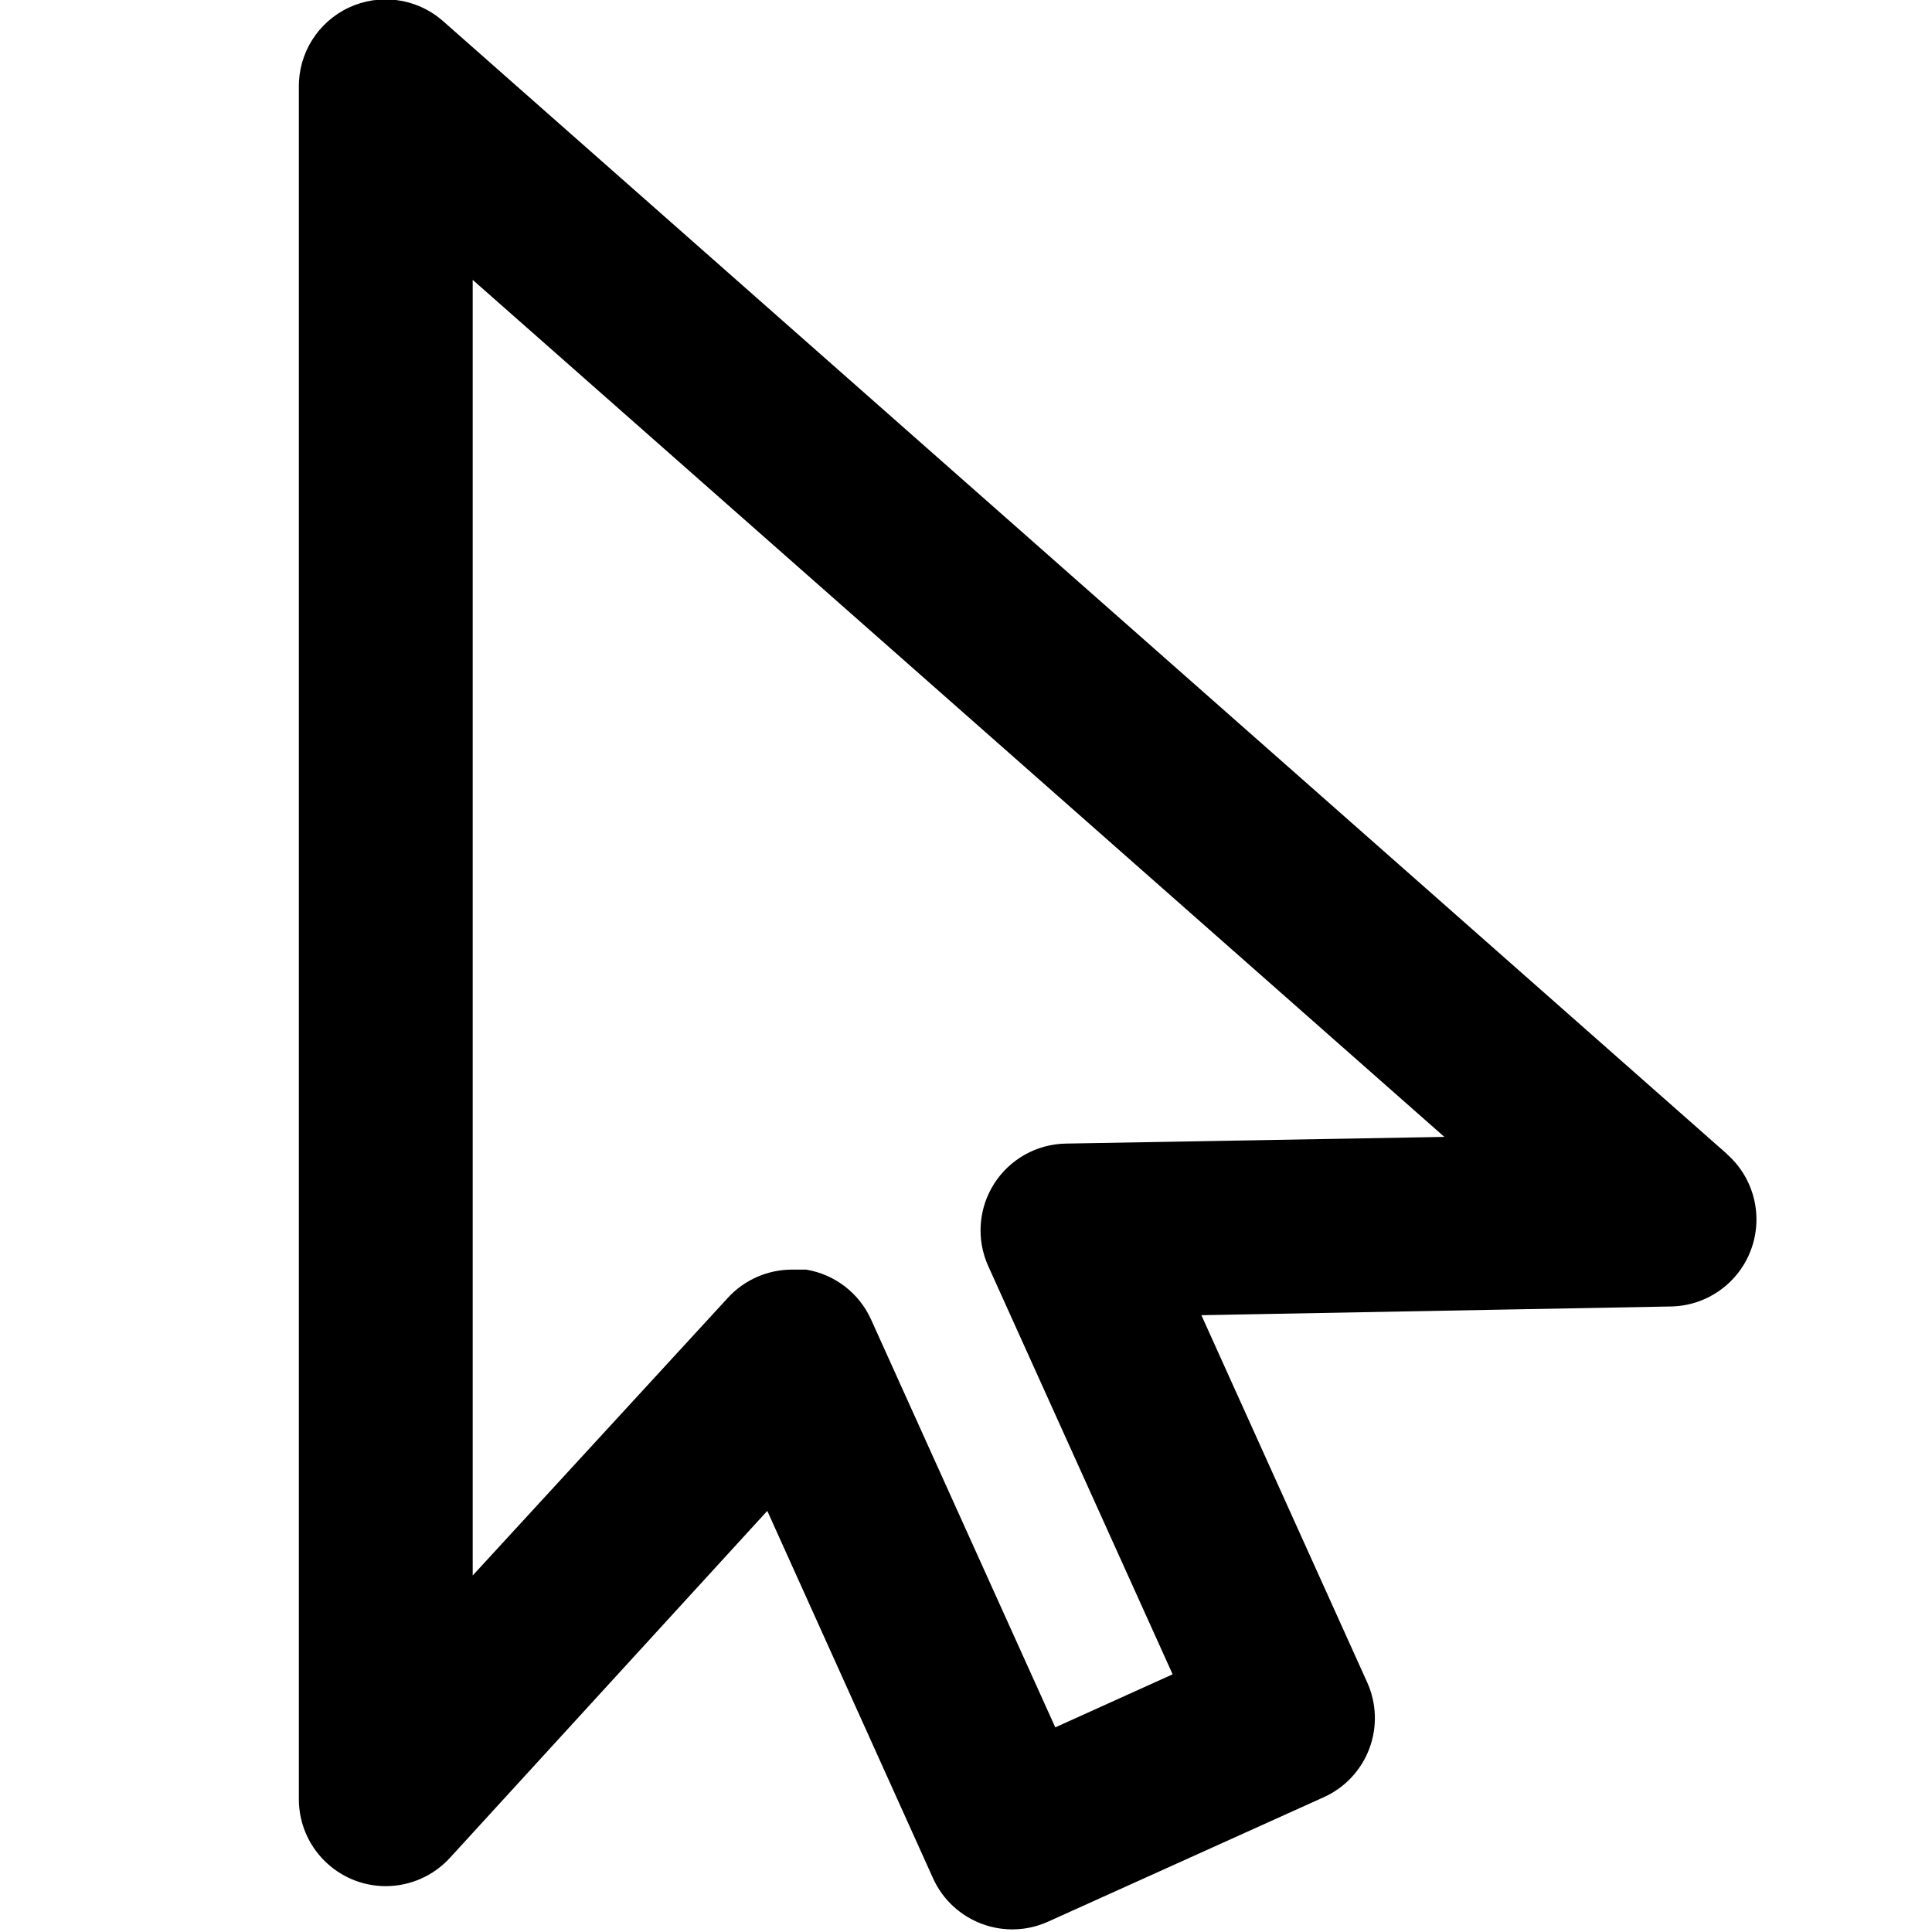
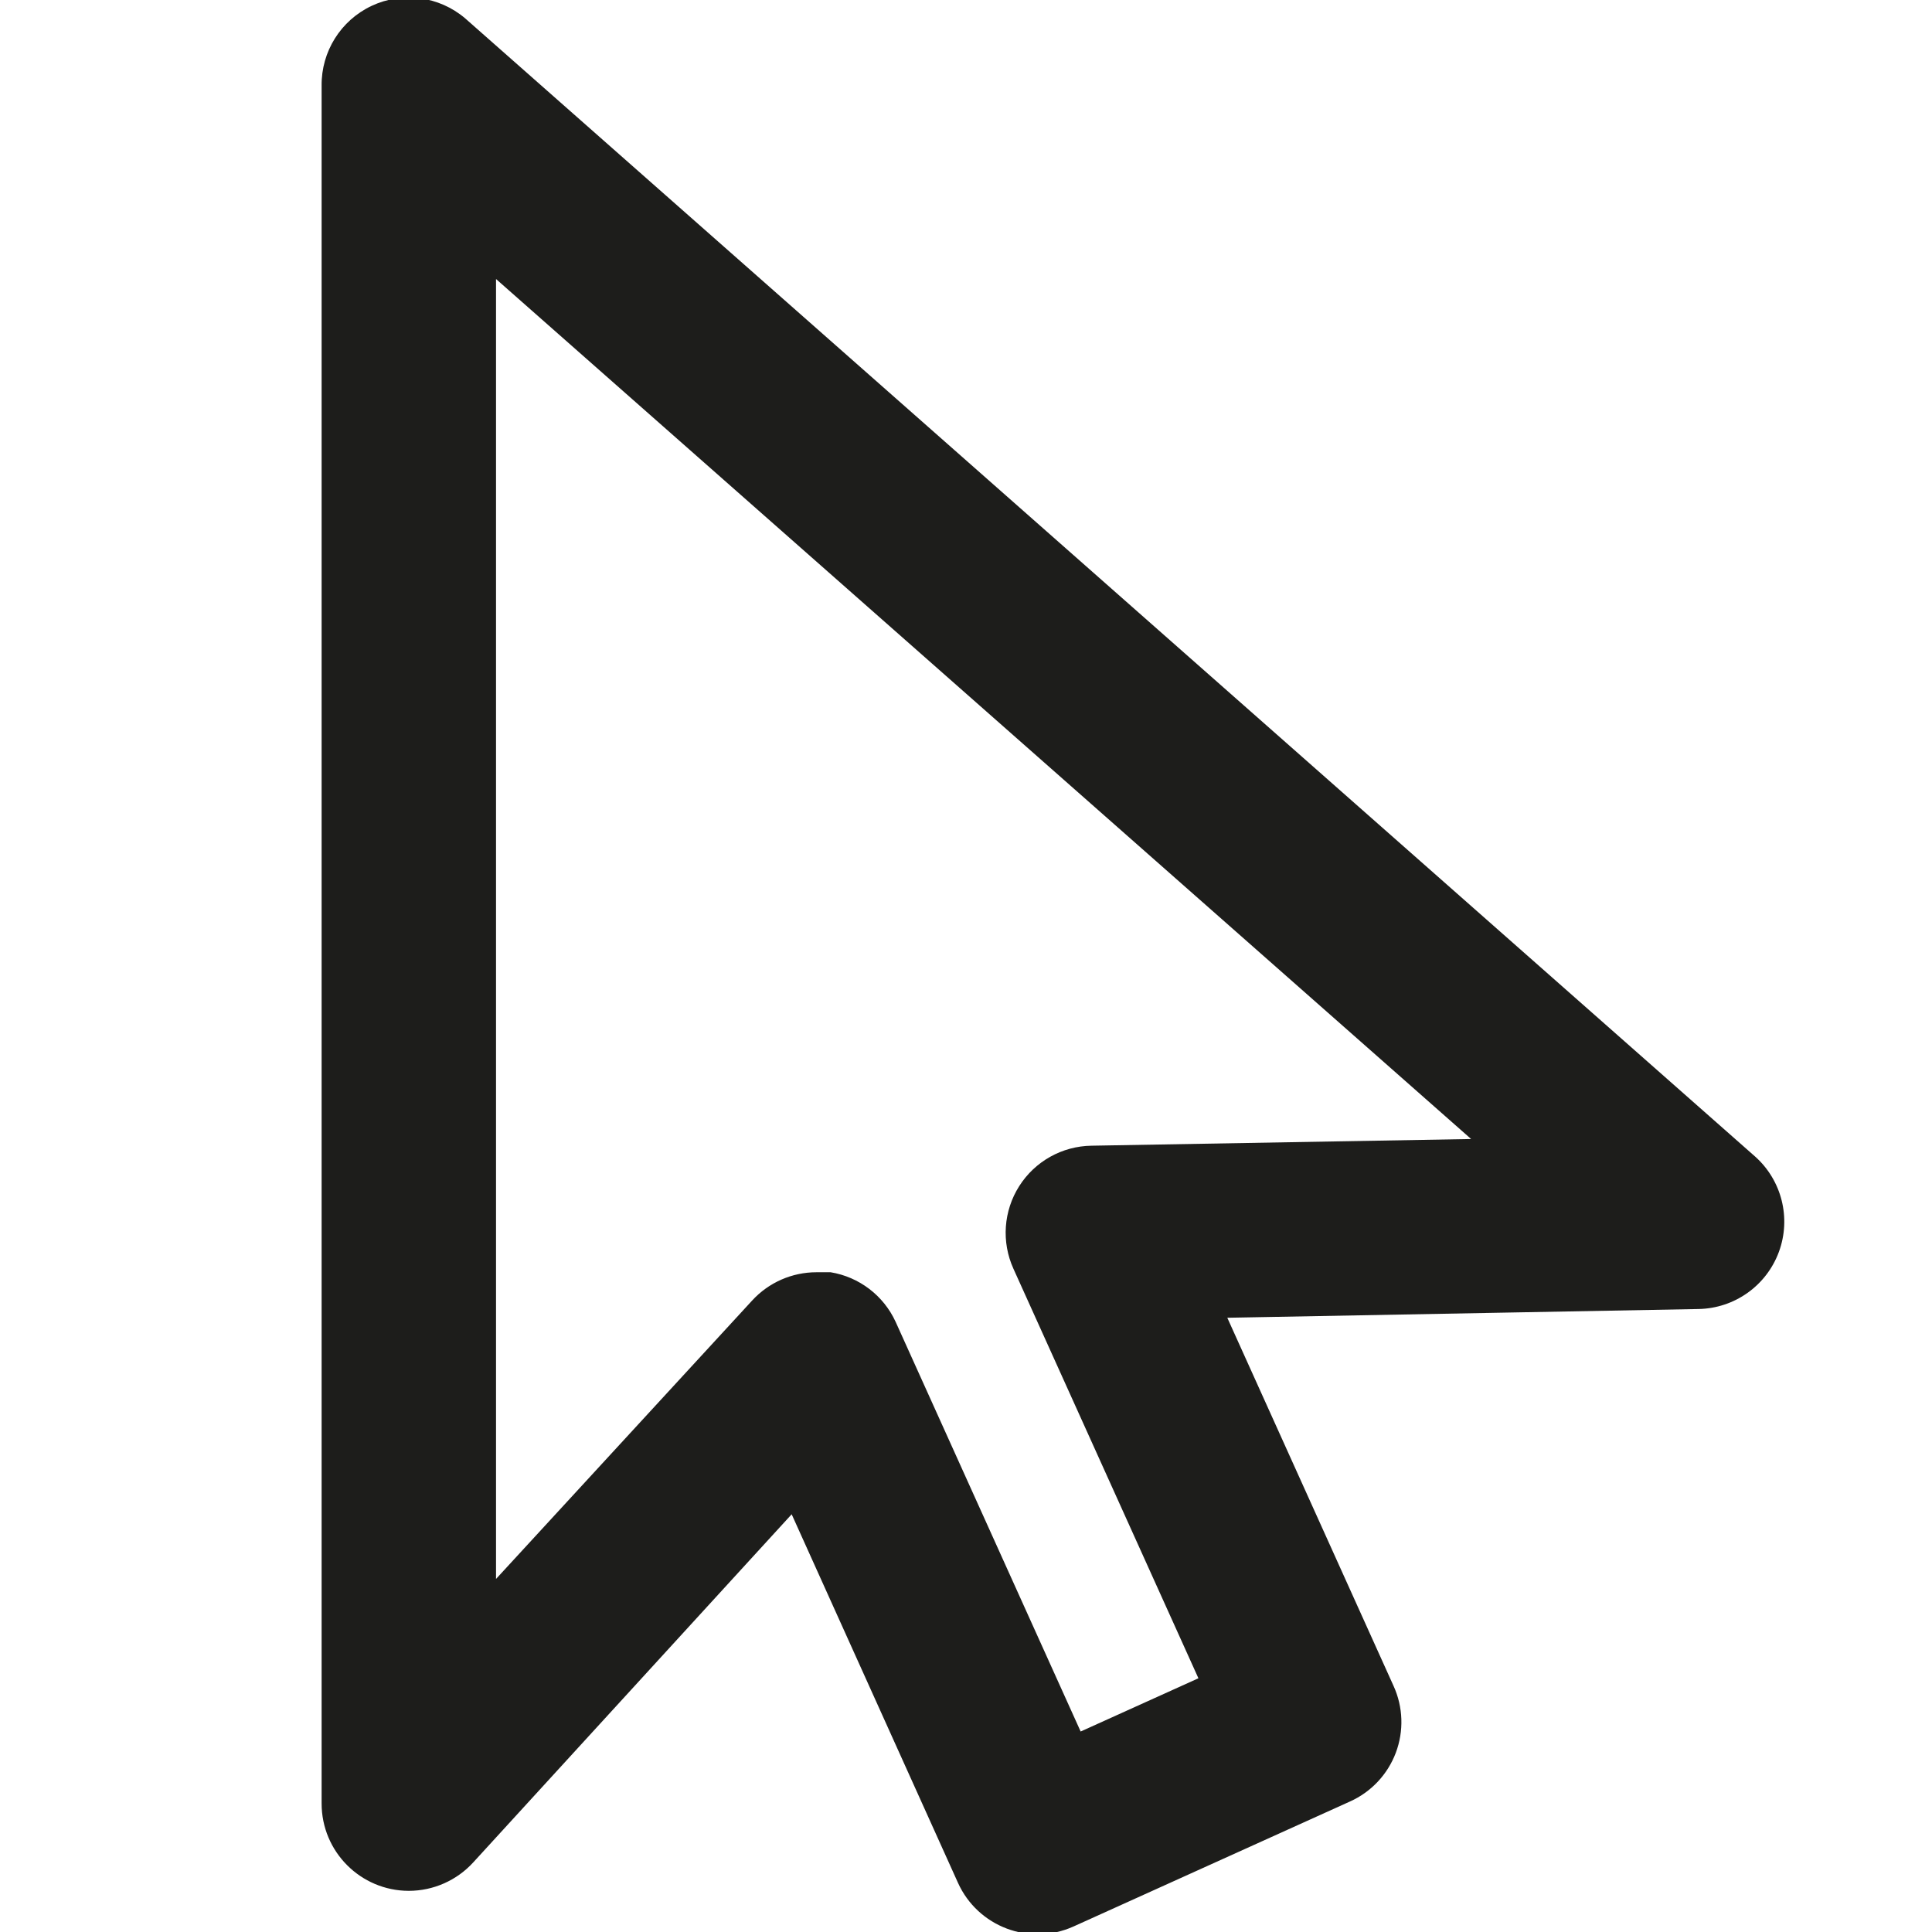
- <svg xmlns="http://www.w3.org/2000/svg" id="select" data-name="Select" viewBox="0 0 512 512">
-   <path d="M457.77,305.91,117.1,5.32A23,23,0,0,0,79.2,23.14V476.76a23.06,23.06,0,0,0,23,23.09h.06a23.09,23.09,0,0,0,17-7.53l84.08-91.92,43.91,97.33a23.06,23.06,0,0,0,30.52,11.52l73-32.95a23,23,0,0,0,11.52-30.52l-43.91-97.24,124.49-2.31a23.07,23.07,0,0,0,14.85-40.32Zm-175.25-2.85a23,23,0,0,0-20.62,32.48l48.86,108.17-31.1,14.06L230.8,349.59a23,23,0,0,0-17.16-13.13l-3.7,0h-.05a23.05,23.05,0,0,0-17,7.48l-67.62,73.58V74.17l257.5,227.12Z" />
+ <svg xmlns="http://www.w3.org/2000/svg" id="Layer_1" data-name="Layer 1" viewBox="0 0 510.24 510.24">
+   <defs>
+     <style>.cls-1{fill:#1d1d1b;}</style>
+   </defs>
+   <path class="cls-1" d="M463.51,305.43,122.84,4.84a23,23,0,0,0-37.9,17.82V476.28a23.06,23.06,0,0,0,23,23.09H108a23.09,23.09,0,0,0,17-7.53l84.08-91.92L253,497.25a23.08,23.08,0,0,0,30.52,11.53l73-33a23,23,0,0,0,11.52-30.52l-43.91-97.24,124.49-2.31a23.07,23.07,0,0,0,14.85-40.32Zm-175.25-2.85a23,23,0,0,0-20.62,32.48L316.5,443.23l-31.1,14.06L236.54,349.11A23,23,0,0,0,219.37,336l-3.69,0h-.05a23.05,23.05,0,0,0-17,7.48L131,417V73.69L388.52,300.81Z" />
</svg>
